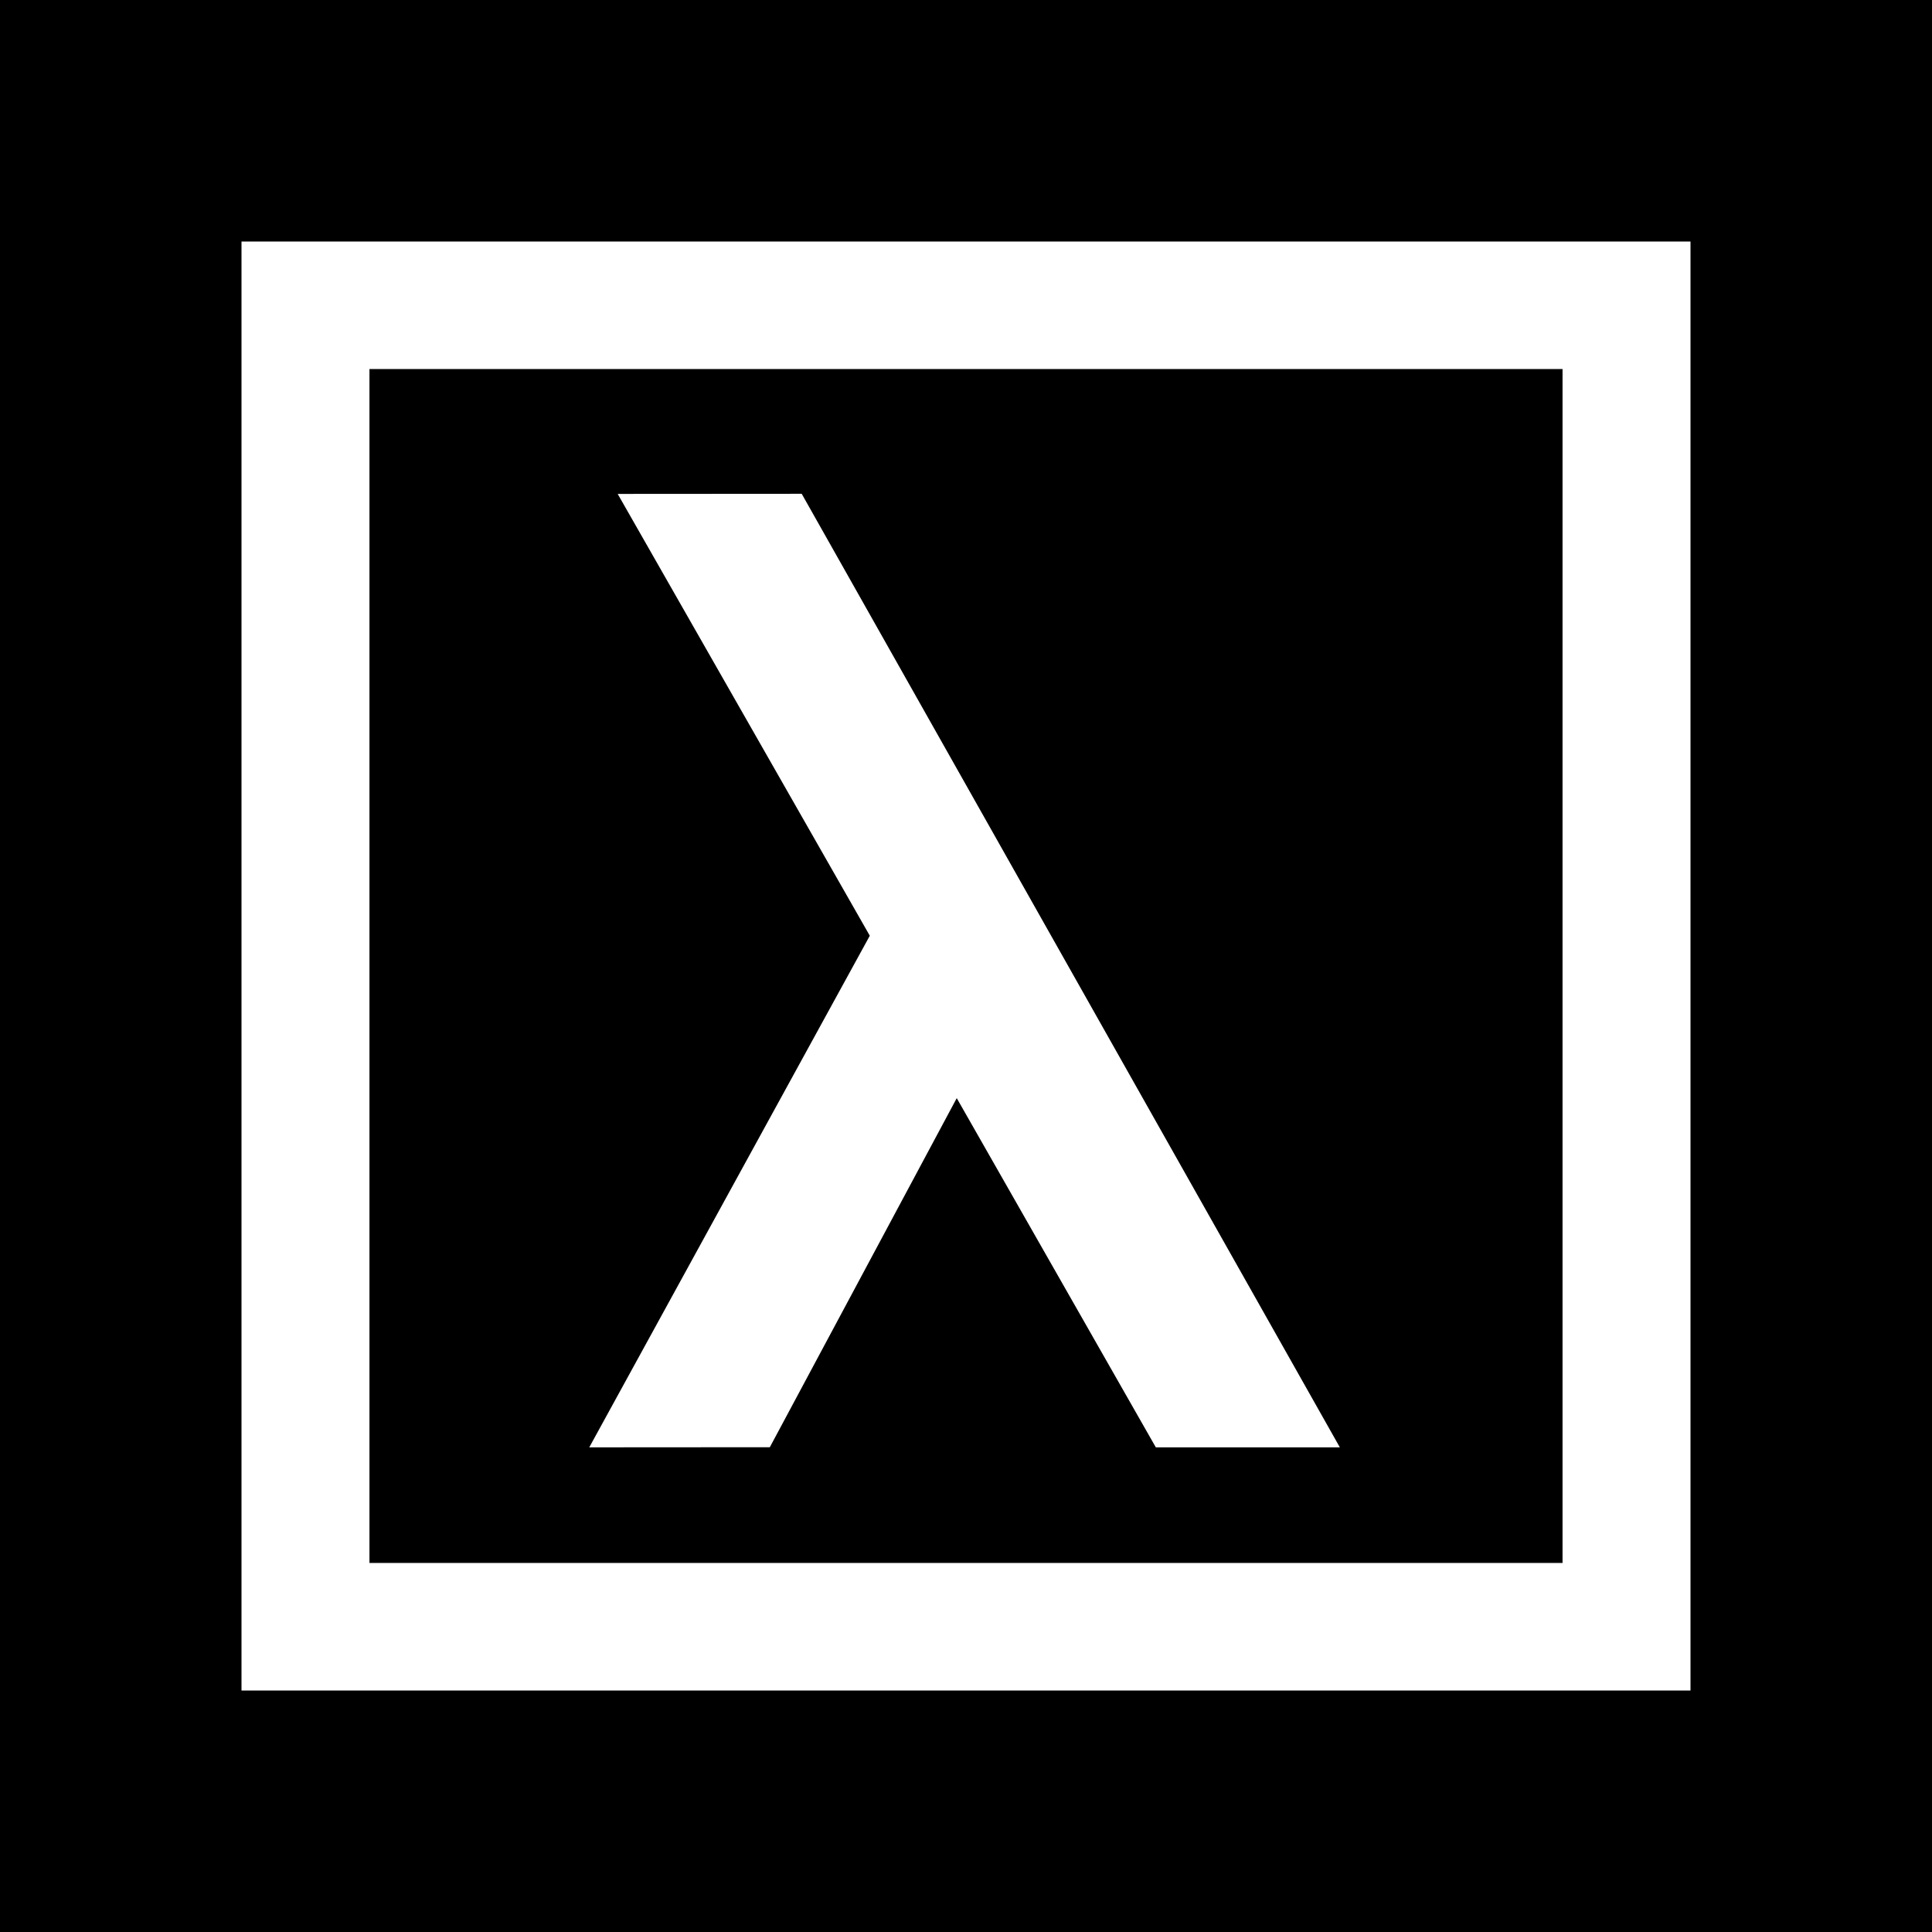
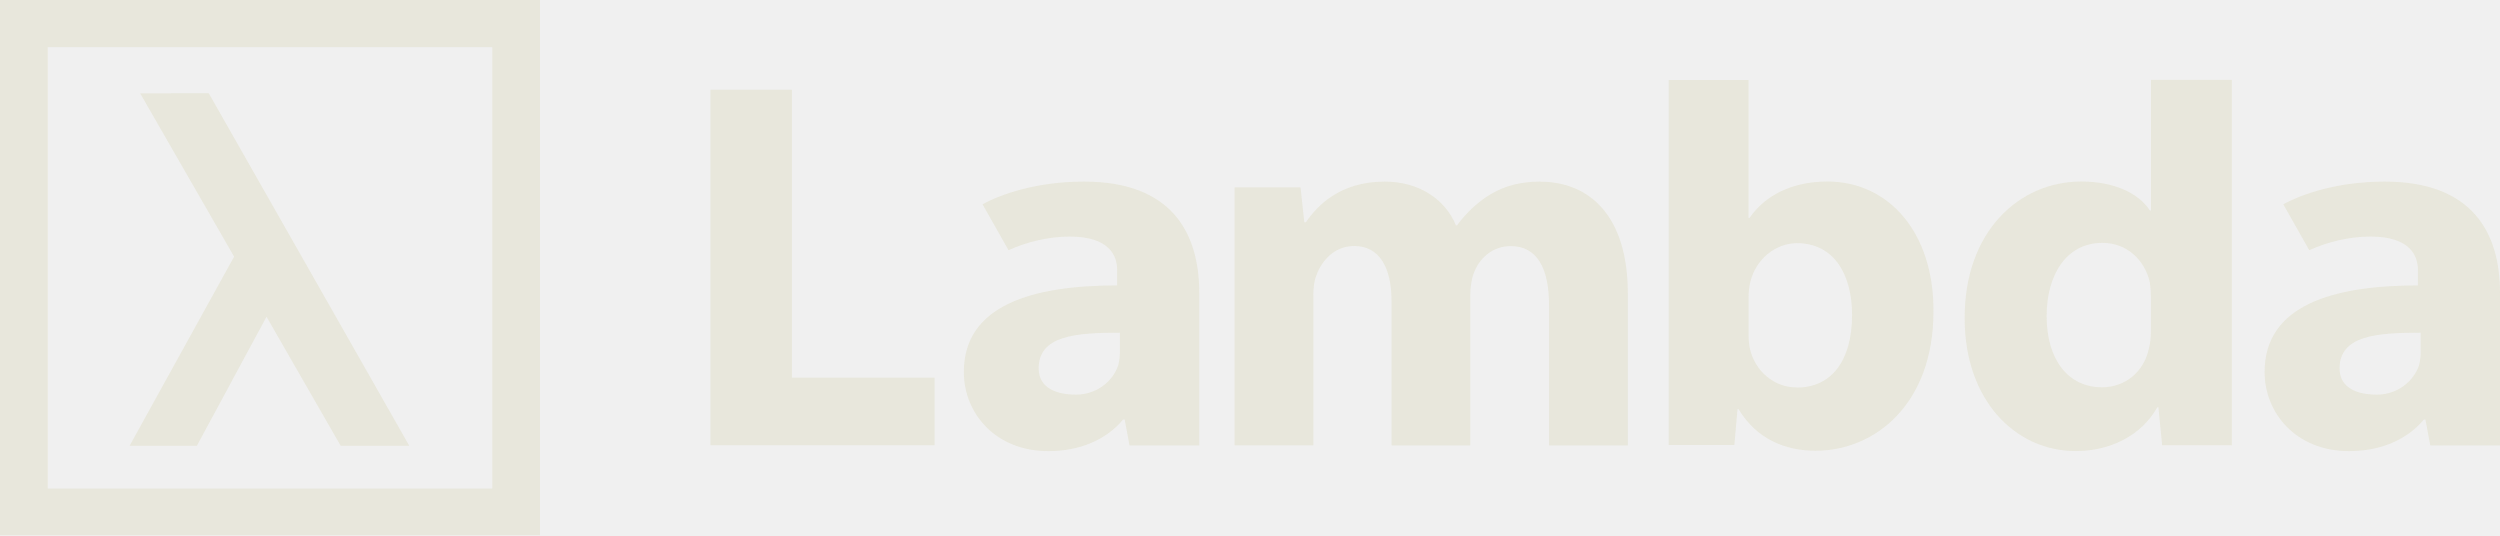
- <svg xmlns="http://www.w3.org/2000/svg" width="48" height="48" viewBox="0 0 48 48" fill="none">
-   <rect width="48" height="48" fill="black" />
-   <g clip-path="url(#clip0_1_735)">
-     <path d="M15.346 12.271L21.61 23.248L14.64 35.959L19.126 35.956L23.77 27.283L28.716 35.959H33.288L19.918 12.268L15.346 12.271Z" fill="white" />
-     <path d="M6 6V42H42V6H6ZM38.821 38.831H9.179V9.169H38.821V38.831Z" fill="white" />
+ <svg xmlns="http://www.w3.org/2000/svg" width="196" height="42" viewBox="0 0 196 42" fill="none">
+   <g clip-path="url(#clip0_1105_4660)">
+     <mask id="mask0_1105_4660" style="mask-type:luminance" maskUnits="userSpaceOnUse" x="0" y="0" width="196" height="42">
+       <path d="M196 0H0V42H196V0Z" fill="#e7e6d9" />
+     </mask>
+     <g mask="url(#mask0_1105_4660)">
+       <path d="M94.021 22.96C94.021 18.203 91.82 14.238 84.988 14.238C81.263 14.238 78.456 15.232 77.034 16.018L79.069 19.616C80.395 19.001 82.169 18.545 83.859 18.545C86.998 18.545 87.585 20.072 87.585 21.148V22.377C80.957 22.377 75.566 23.916 75.566 29.167C75.566 32.392 78.035 35.368 82.188 35.368C84.618 35.368 86.711 34.501 88.05 32.892H88.178L88.554 34.919H94.021V22.966V22.96ZM87.802 26.089V27.552C87.802 27.926 87.757 28.293 87.674 28.623C87.259 29.902 85.958 30.941 84.363 30.941C82.941 30.941 81.442 30.497 81.429 28.882C81.448 26.317 84.274 26.083 87.795 26.083L87.802 26.089Z" fill="#E7E6D9" />
+       <path d="M151.582 24.436C151.627 18.241 148.086 14.232 143.263 14.232C140.463 14.232 138.364 15.346 137.165 17.082H137.082V6.27H130.83V34.887H135.972L136.22 32.075H136.303C137.745 34.469 140.01 35.337 142.357 35.337C146.97 35.337 151.582 31.701 151.582 24.43V24.436ZM140.877 30.377C139.066 30.377 137.624 29.098 137.209 27.407C137.126 27.077 137.088 26.703 137.088 26.292V23.321C137.088 22.909 137.126 22.536 137.209 22.162C137.624 20.344 139.187 19.064 140.877 19.064C143.799 19.064 145.203 21.541 145.203 24.683C145.203 28.319 143.557 30.384 140.877 30.384V30.377Z" fill="#E7E6D9" />
+       <path d="M196 22.96C196 18.203 193.793 14.238 186.967 14.238C183.241 14.238 180.435 15.232 179.012 16.018L181.047 19.616C182.374 19.001 184.147 18.545 185.838 18.545C188.977 18.545 189.563 20.072 189.563 21.148V22.377C182.935 22.377 177.545 23.916 177.545 29.167C177.545 32.392 180.02 35.368 184.166 35.368C186.597 35.368 188.689 34.501 190.029 32.892H190.156L190.533 34.919H196V22.966V22.96ZM189.786 27.552C189.786 27.926 189.742 28.293 189.659 28.623C189.238 29.902 187.943 30.941 186.348 30.941C184.925 30.941 183.426 30.497 183.42 28.882C183.433 26.317 186.265 26.083 189.78 26.083V27.552H189.786Z" fill="#E7E6D9" />
+       <path d="M168.639 6.264V16.506H168.556C167.638 15.1 165.673 14.232 163.172 14.232C158.292 14.232 153.993 18.166 154.031 24.987C154.031 31.271 157.909 35.363 162.751 35.363C165.379 35.363 167.842 34.204 169.137 31.93H169.22L169.513 34.907H174.974V6.264H168.639ZM168.633 25.899C168.633 26.438 168.588 26.894 168.467 27.35C168.091 29.13 166.63 30.365 164.792 30.365C162.164 30.365 160.455 28.218 160.455 24.785C160.455 21.599 161.96 19.04 164.837 19.04C166.796 19.04 168.174 20.446 168.55 22.143C168.594 22.473 168.633 22.929 168.633 23.258V25.906V25.899Z" fill="#E7E6D9" />
+       <path d="M120.737 14.238C119.231 14.238 117.981 14.567 116.859 15.232C115.895 15.815 114.983 16.638 114.23 17.671H114.147C113.274 15.562 111.187 14.238 108.559 14.238C105.05 14.238 103.258 16.138 102.384 17.424H102.257L101.963 14.694H96.79V34.913H102.965V23.131C102.965 22.637 103.009 22.061 103.213 21.56C103.59 20.528 104.547 19.286 106.174 19.286C108.176 19.286 109.095 21.022 109.095 23.587V34.919H115.27V23.093C115.27 22.599 115.353 21.934 115.519 21.484C115.934 20.287 116.98 19.293 118.441 19.293C120.482 19.293 121.445 20.99 121.445 23.923V34.919H127.621V23.011C127.621 16.974 124.66 14.244 120.737 14.244V14.238Z" fill="#E7E6D9" />
+       <path d="M62.087 29.61H73.27V34.906H55.701V7.036H62.087V29.61Z" fill="#E7E6D9" />
+       <path d="M10.989 7.317L18.355 20.122L10.16 34.953L15.434 34.949L20.895 24.831L26.712 34.953H32.088L16.366 7.312L10.989 7.317Z" fill="#E7E6D9" />
+       <path d="M0 0V42H42.333V0H0ZM38.595 38.303H3.738V3.697H38.595V38.303Z" fill="#E7E6D9" />
+     </g>
  </g>
  <defs>
-     <clipPath id="clip0_1_735">
-       <rect width="36" height="36" fill="white" transform="translate(6 6)" />
+     <clipPath id="clip0_1105_4660">
+       <rect width="196" height="42" fill="#e7e6d9" />
    </clipPath>
  </defs>
</svg>
